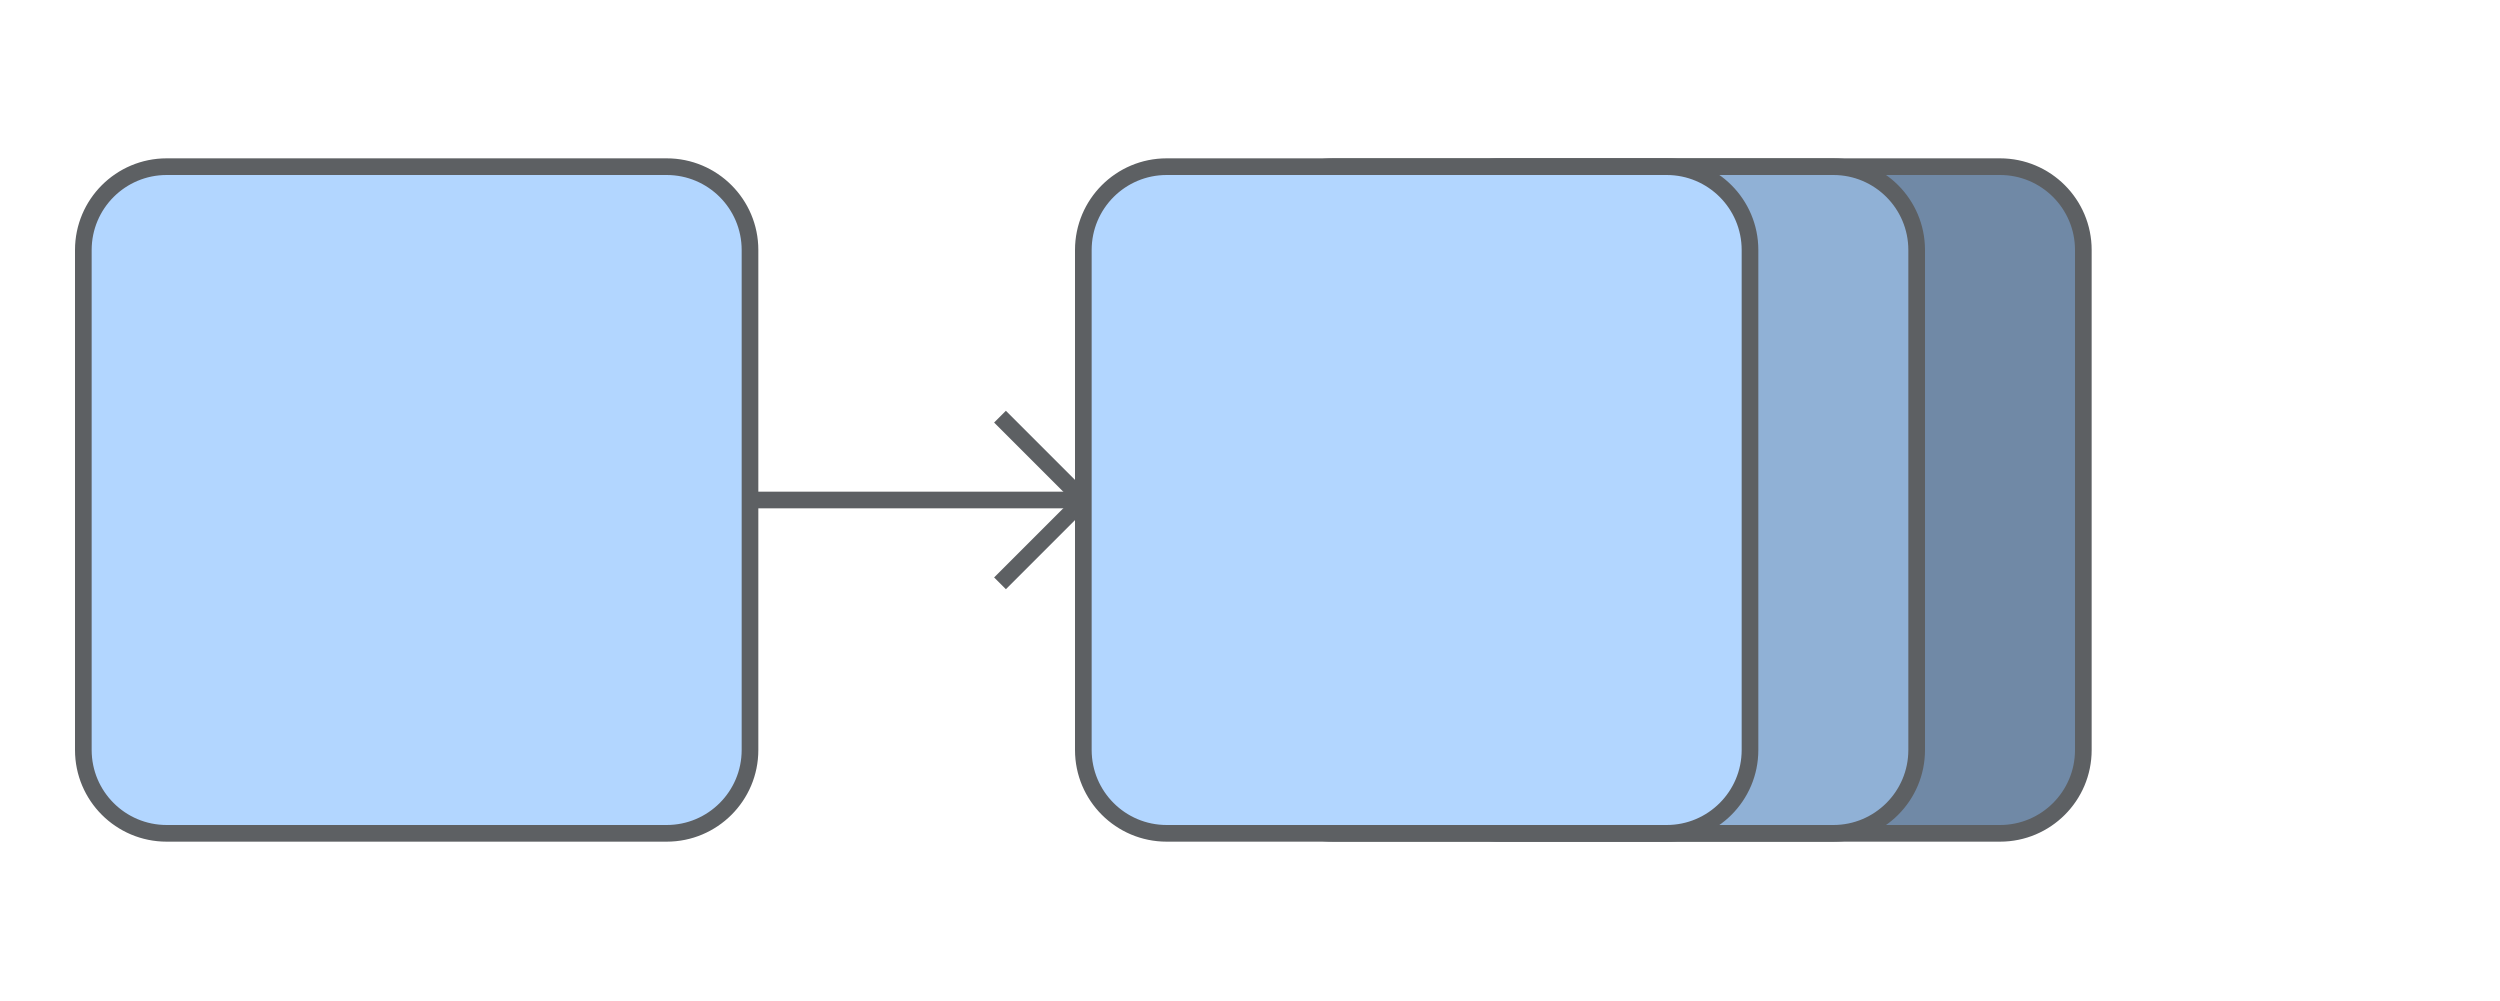
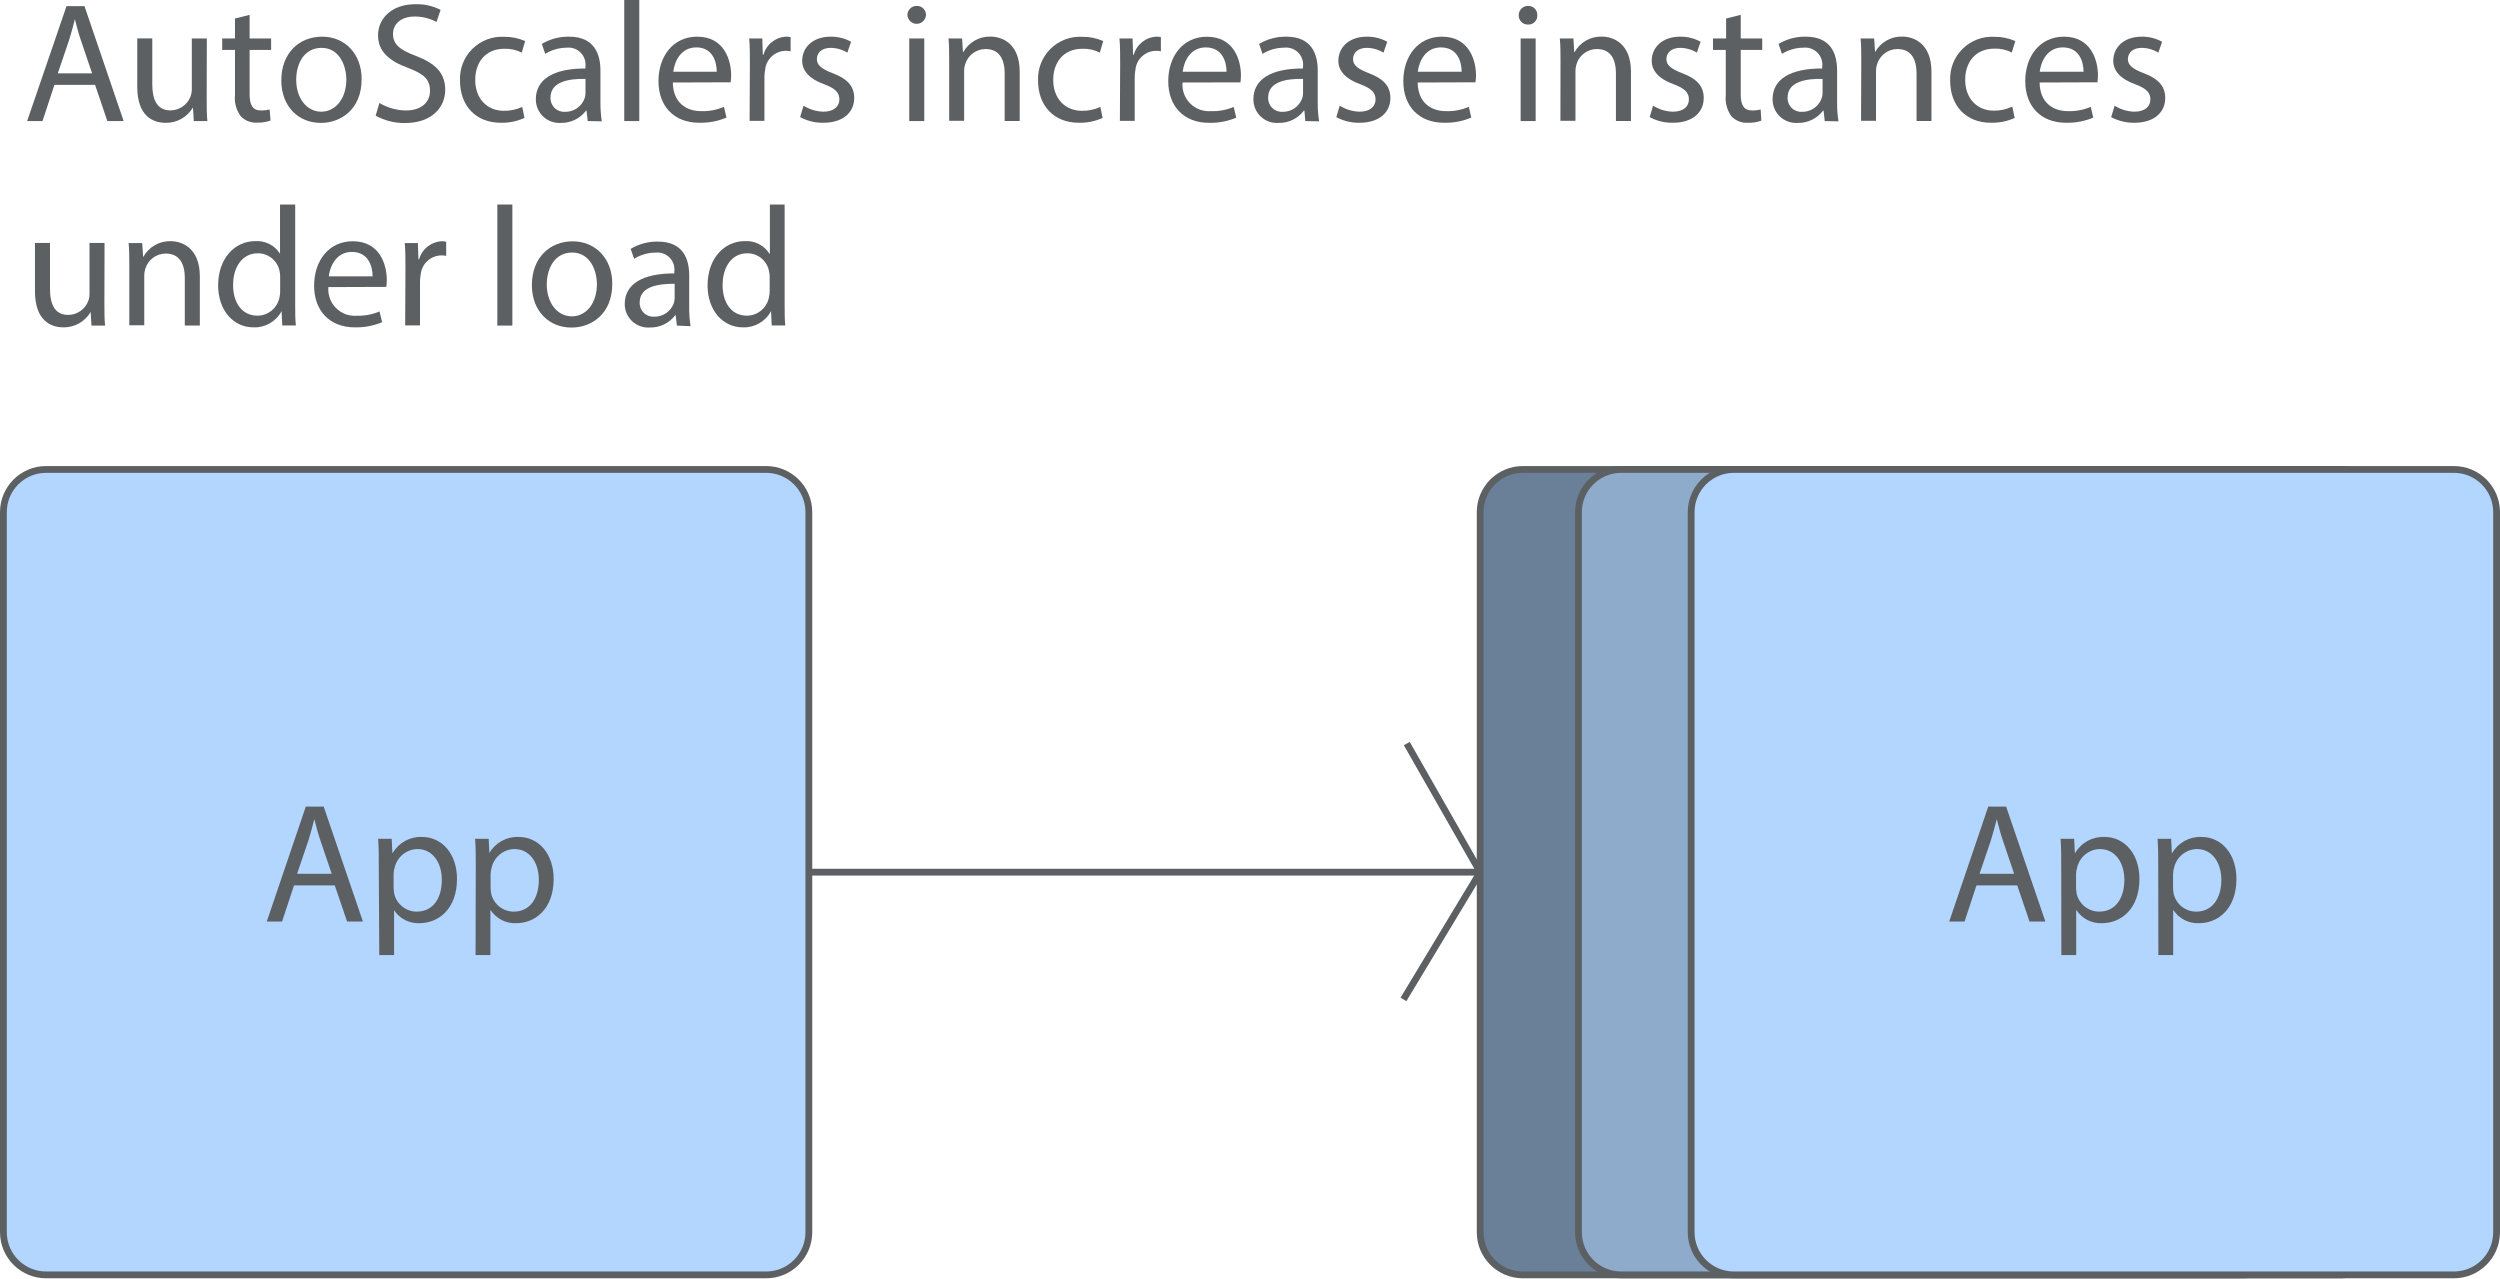
- <svg xmlns="http://www.w3.org/2000/svg" version="1.1" baseProfile="full" width="300" height="120">
-   <rect x="10" y="20" width="80" height="80" rx="10" ry="10" stroke-width="2" stroke="#5D6063" fill="#B2D6FF" />
-   <line x1="90" y1="60" x2="130" y2="60" style="stroke:#5D6063;stroke-width:2;" />
-   <line x1="130" y1="60" x2="120" y2="70" style="stroke:#5D6063;stroke-width:2;" />
-   <line x1="130" y1="60" x2="120" y2="50" style="stroke:#5D6063;stroke-width:2;" />
-   <rect x="170" y="20" width="80" height="80" rx="10" ry="10" stroke-width="2" stroke="#5D6063" fill="#7089A6" />
-   <rect x="150" y="20" width="80" height="80" rx="10" ry="10" stroke-width="2" stroke="#5D6063" fill="#90b1d6" />
-   <rect x="130" y="20" width="80" height="80" rx="10" ry="10" stroke-width="2" stroke="#5D6063" fill="#B2D6FF" />
+ <svg xmlns="http://www.w3.org/2000/svg" id="Layer_1" data-name="Layer 1" viewBox="0 0 367.56 187.94">
+   <defs>
+     <style>.cls-1{fill:#b2d6ff;}.cls-1,.cls-2,.cls-3,.cls-4{stroke:#5d6063;stroke-miterlimit:10;}.cls-2{fill:#6a8099;}.cls-3{fill:#8eabcc;}.cls-4{fill:none;}.cls-5{fill:#5d6063;}</style>
+   </defs>
+   <rect class="cls-1" x="0.5" y="69.02" width="118.42" height="118.42" rx="6.28" />
+   <rect class="cls-2" x="217.62" y="69.02" width="118.42" height="118.42" rx="6.28" />
+   <rect class="cls-3" x="232.07" y="69.02" width="118.42" height="118.42" rx="6.28" />
+   <rect class="cls-1" x="248.64" y="69.02" width="118.42" height="118.42" rx="6.28" />
+   <line class="cls-4" x1="118.92" y1="128.23" x2="217.62" y2="128.23" />
+   <line class="cls-4" x1="206.83" y1="109.32" x2="217.62" y2="128.23" />
+   <line class="cls-4" x1="206.34" y1="146.94" x2="217.62" y2="128.23" />
+   <path class="cls-5" d="M104.22,62.76l-1.75,5.32h-2.26L106,51.18h2.64l5.76,16.9H112l-1.8-5.32Zm5.54-1.7-1.65-4.87c-.38-1.1-.63-2.1-.88-3.08h0c-.25,1-.52,2-.85,3.06l-1.66,4.89Z" transform="translate(-96.22 -50.28)" />
+   <path class="cls-5" d="M126.61,64.77c0,1.25,0,2.35.1,3.31h-2l-.12-2h0a4.57,4.57,0,0,1-4,2.26c-1.91,0-4.19-1-4.19-5.31v-7.1h2.21v6.72c0,2.31.7,3.86,2.7,3.86a3.2,3.2,0,0,0,2.91-2,3.15,3.15,0,0,0,.2-1.13V55.94h2.21Z" transform="translate(-96.22 -50.28)" />
+   <path class="cls-5" d="M132.92,52.46v3.48h3.16v1.68h-3.16v6.54c0,1.51.43,2.36,1.66,2.36a4.78,4.78,0,0,0,1.28-.15L136,68a5.32,5.32,0,0,1-2,.31,3.06,3.06,0,0,1-2.38-.93,4.48,4.48,0,0,1-.85-3.16V57.62h-1.88V55.94h1.88V53Z" transform="translate(-96.22 -50.28)" />
+   <path class="cls-5" d="M149.39,61.91c0,4.49-3.1,6.44-6,6.44-3.28,0-5.81-2.41-5.81-6.24,0-4.06,2.65-6.44,6-6.44S149.39,58.2,149.39,61.91Zm-9.62.12c0,2.66,1.53,4.67,3.68,4.67s3.69-2,3.69-4.72c0-2-1-4.66-3.64-4.66S139.77,59.73,139.77,62Z" transform="translate(-96.22 -50.28)" />
+   <path class="cls-5" d="M152,65.42a7.76,7.76,0,0,0,3.91,1.1c2.23,0,3.53-1.18,3.53-2.88s-.9-2.48-3.18-3.36c-2.76-1-4.46-2.41-4.46-4.79,0-2.63,2.18-4.59,5.46-4.59a7.64,7.64,0,0,1,3.74.83l-.6,1.78a6.74,6.74,0,0,0-3.21-.8c-2.31,0-3.19,1.38-3.19,2.53,0,1.58,1,2.36,3.36,3.26,2.86,1.1,4.32,2.48,4.32,5s-1.93,4.87-5.92,4.87a8.73,8.73,0,0,1-4.31-1.08Z" transform="translate(-96.22 -50.28)" />
+   <path class="cls-5" d="M173.33,67.62a8.1,8.1,0,0,1-3.48.71c-3.66,0-6-2.49-6-6.2a6.17,6.17,0,0,1,6.52-6.44,7.36,7.36,0,0,1,3.06.63l-.5,1.7a5.14,5.14,0,0,0-2.56-.57c-2.78,0-4.28,2-4.28,4.58,0,2.81,1.8,4.54,4.21,4.54A6.25,6.25,0,0,0,173,66Z" transform="translate(-96.22 -50.28)" />
+   <path class="cls-5" d="M182.63,68.08l-.18-1.53h-.07a4.53,4.53,0,0,1-3.71,1.8A3.45,3.45,0,0,1,175,64.87c0-2.94,2.61-4.54,7.29-4.52V60.1a2.5,2.5,0,0,0-2.75-2.81,6.06,6.06,0,0,0-3.16.91l-.5-1.46a7.51,7.51,0,0,1,4-1.07c3.71,0,4.62,2.53,4.62,5v4.54a17.2,17.2,0,0,0,.2,2.91Zm-.33-6.2c-2.4-.05-5.14.38-5.14,2.74a2,2,0,0,0,2.09,2.1,3,3,0,0,0,2.93-2,2.51,2.51,0,0,0,.12-.7Z" transform="translate(-96.22 -50.28)" />
+   <path class="cls-5" d="M188,50.28h2.21v17.8H188Z" transform="translate(-96.22 -50.28)" />
+   <path class="cls-5" d="M195.14,62.41c.05,3,2,4.21,4.16,4.21a7.84,7.84,0,0,0,3.36-.63l.37,1.58a9.76,9.76,0,0,1-4,.76c-3.74,0-6-2.46-6-6.12s2.16-6.54,5.69-6.54c4,0,5,3.48,5,5.71a7.4,7.4,0,0,1-.08,1Zm6.46-1.58c0-1.4-.57-3.58-3-3.58-2.24,0-3.21,2-3.39,3.58Z" transform="translate(-96.22 -50.28)" />
+   <path class="cls-5" d="M206.47,59.73c0-1.43,0-2.66-.1-3.79h1.93l.07,2.38h.1a3.63,3.63,0,0,1,3.36-2.65,2.43,2.43,0,0,1,.63.07v2.08a3.36,3.36,0,0,0-.75-.07,3.08,3.08,0,0,0-3,2.83,6.2,6.2,0,0,0-.1,1v6.47h-2.18Z" transform="translate(-96.22 -50.28)" />
+   <path class="cls-5" d="M214.36,65.82a5.76,5.76,0,0,0,2.91.88c1.6,0,2.36-.81,2.36-1.81s-.63-1.63-2.26-2.23c-2.18-.78-3.21-2-3.21-3.43,0-2,1.58-3.56,4.19-3.56a6.06,6.06,0,0,1,3,.75l-.55,1.6a4.73,4.73,0,0,0-2.48-.7c-1.31,0-2,.75-2,1.65s.72,1.46,2.3,2.06c2.11.8,3.19,1.86,3.19,3.66,0,2.13-1.66,3.64-4.54,3.64a6.93,6.93,0,0,1-3.41-.83Z" transform="translate(-96.22 -50.28)" />
+   <path class="cls-5" d="M232.36,52.53a1.37,1.37,0,0,1-2.73,0A1.34,1.34,0,0,1,231,51.15,1.31,1.31,0,0,1,232.36,52.53ZM229.9,68.08V55.94h2.21V68.08Z" transform="translate(-96.22 -50.28)" />
+   <path class="cls-5" d="M235.77,59.23c0-1.26,0-2.29-.1-3.29h2l.13,2h.05a4.44,4.44,0,0,1,4-2.28c1.68,0,4.29,1,4.29,5.16v7.25h-2.21v-7c0-2-.73-3.58-2.81-3.58a3.14,3.14,0,0,0-3,2.25,3.2,3.2,0,0,0-.15,1v7.3h-2.2Z" transform="translate(-96.22 -50.28)" />
+   <path class="cls-5" d="M258.33,67.62a8.15,8.15,0,0,1-3.49.71c-3.66,0-6-2.49-6-6.2a6.17,6.17,0,0,1,6.52-6.44,7.4,7.4,0,0,1,3.06.63l-.5,1.7a5.17,5.17,0,0,0-2.56-.57c-2.78,0-4.29,2-4.29,4.58,0,2.81,1.81,4.54,4.21,4.54A6.17,6.17,0,0,0,258,66Z" transform="translate(-96.22 -50.28)" />
+   <path class="cls-5" d="M260.91,59.73c0-1.43,0-2.66-.1-3.79h1.93l.07,2.38h.1a3.64,3.64,0,0,1,3.36-2.65,2.43,2.43,0,0,1,.63.07v2.08a3.36,3.36,0,0,0-.75-.07,3.08,3.08,0,0,0-3,2.83,6.2,6.2,0,0,0-.1,1v6.47h-2.18Z" transform="translate(-96.22 -50.28)" />
+   <path class="cls-5" d="M270.08,62.41a3.89,3.89,0,0,0,4.16,4.21A7.81,7.81,0,0,0,277.6,66l.38,1.58a9.85,9.85,0,0,1-4,.76c-3.73,0-6-2.46-6-6.12s2.15-6.54,5.69-6.54c4,0,5,3.48,5,5.71a9.94,9.94,0,0,1-.07,1Zm6.47-1.58c0-1.4-.58-3.58-3.06-3.58-2.23,0-3.21,2-3.38,3.58Z" transform="translate(-96.22 -50.28)" />
+   <path class="cls-5" d="M288.13,68.08,288,66.55h-.08a4.53,4.53,0,0,1-3.71,1.8,3.45,3.45,0,0,1-3.71-3.48c0-2.94,2.61-4.54,7.29-4.52V60.1A2.5,2.5,0,0,0,285,57.29a6.06,6.06,0,0,0-3.16.91l-.5-1.46a7.51,7.51,0,0,1,4-1.07c3.71,0,4.62,2.53,4.62,5v4.54a17.2,17.2,0,0,0,.2,2.91Zm-.33-6.2c-2.4-.05-5.13.38-5.13,2.74a2,2,0,0,0,2.08,2.1,3,3,0,0,0,2.93-2,2.51,2.51,0,0,0,.12-.7Z" transform="translate(-96.22 -50.28)" />
+   <path class="cls-5" d="M293.19,65.82a5.76,5.76,0,0,0,2.91.88c1.61,0,2.36-.81,2.36-1.81s-.63-1.63-2.26-2.23c-2.18-.78-3.21-2-3.21-3.43,0-2,1.58-3.56,4.19-3.56a6,6,0,0,1,3,.75l-.55,1.6a4.73,4.73,0,0,0-2.48-.7c-1.3,0-2,.75-2,1.65s.73,1.46,2.3,2.06c2.11.8,3.19,1.86,3.19,3.66,0,2.13-1.66,3.64-4.54,3.64a6.93,6.93,0,0,1-3.41-.83Z" transform="translate(-96.22 -50.28)" />
+   <path class="cls-5" d="M304.65,62.41c.05,3,2,4.21,4.16,4.21a7.84,7.84,0,0,0,3.36-.63l.37,1.58a9.76,9.76,0,0,1-4,.76c-3.74,0-6-2.46-6-6.12s2.16-6.54,5.69-6.54c4,0,5,3.48,5,5.71a7.4,7.4,0,0,1-.08,1Zm6.47-1.58c0-1.4-.58-3.58-3.06-3.58-2.23,0-3.21,2-3.39,3.58Z" transform="translate(-96.22 -50.28)" />
+   <path class="cls-5" d="M322.24,52.53a1.3,1.3,0,0,1-1.4,1.36,1.32,1.32,0,0,1-1.33-1.36,1.35,1.35,0,0,1,1.38-1.38A1.3,1.3,0,0,1,322.24,52.53Zm-2.45,15.55V55.94H322V68.08Z" transform="translate(-96.22 -50.28)" />
+   <path class="cls-5" d="M325.65,59.23c0-1.26,0-2.29-.1-3.29h2l.12,2h.05a4.45,4.45,0,0,1,4-2.28c1.68,0,4.29,1,4.29,5.16v7.25h-2.21v-7c0-2-.72-3.58-2.8-3.58a3.12,3.12,0,0,0-3,2.25,3.2,3.2,0,0,0-.15,1v7.3h-2.21Z" transform="translate(-96.22 -50.28)" />
+   <path class="cls-5" d="M339.26,65.82a5.76,5.76,0,0,0,2.91.88c1.61,0,2.36-.81,2.36-1.81s-.63-1.63-2.26-2.23c-2.18-.78-3.21-2-3.21-3.43,0-2,1.58-3.56,4.19-3.56a6,6,0,0,1,3,.75l-.55,1.6a4.73,4.73,0,0,0-2.48-.7c-1.3,0-2,.75-2,1.65s.73,1.46,2.3,2.06c2.11.8,3.19,1.86,3.19,3.66,0,2.13-1.66,3.64-4.54,3.64a6.93,6.93,0,0,1-3.41-.83Z" transform="translate(-96.22 -50.28)" />
+   <path class="cls-5" d="M352.15,52.46v3.48h3.16v1.68h-3.16v6.54c0,1.51.42,2.36,1.65,2.36a4.73,4.73,0,0,0,1.28-.15l.1,1.65a5.29,5.29,0,0,1-2,.31,3.08,3.08,0,0,1-2.38-.93,4.53,4.53,0,0,1-.85-3.16V57.62h-1.88V55.94H350V53Z" transform="translate(-96.22 -50.28)" />
+   <path class="cls-5" d="M364.5,68.08l-.17-1.53h-.08a4.51,4.51,0,0,1-3.71,1.8,3.46,3.46,0,0,1-3.71-3.48c0-2.94,2.61-4.54,7.3-4.52V60.1a2.51,2.51,0,0,0-2.76-2.81,6.06,6.06,0,0,0-3.16.91l-.5-1.46a7.55,7.55,0,0,1,4-1.07c3.71,0,4.61,2.53,4.61,5v4.54a17.2,17.2,0,0,0,.2,2.91Zm-.32-6.2c-2.41-.05-5.14.38-5.14,2.74a2,2,0,0,0,2.08,2.1,3,3,0,0,0,2.93-2,2.21,2.21,0,0,0,.13-.7Z" transform="translate(-96.22 -50.28)" />
+   <path class="cls-5" d="M369.87,59.23c0-1.26,0-2.29-.1-3.29h2l.13,2h0a4.44,4.44,0,0,1,4-2.28c1.68,0,4.29,1,4.29,5.16v7.25H378v-7c0-2-.73-3.58-2.81-3.58a3.14,3.14,0,0,0-3,2.25,3.2,3.2,0,0,0-.15,1v7.3h-2.2Z" transform="translate(-96.22 -50.28)" />
+   <path class="cls-5" d="M392.43,67.62a8.15,8.15,0,0,1-3.49.71c-3.66,0-6-2.49-6-6.2a6.17,6.17,0,0,1,6.52-6.44,7.4,7.4,0,0,1,3.06.63L392,58a5.17,5.17,0,0,0-2.56-.57c-2.78,0-4.29,2-4.29,4.58,0,2.81,1.81,4.54,4.21,4.54a6.17,6.17,0,0,0,2.71-.6Z" transform="translate(-96.22 -50.28)" />
+   <path class="cls-5" d="M396.09,62.41c.05,3,2,4.21,4.16,4.21a7.84,7.84,0,0,0,3.36-.63l.37,1.58a9.76,9.76,0,0,1-4,.76c-3.74,0-6-2.46-6-6.12s2.16-6.54,5.69-6.54c4,0,5,3.48,5,5.71a7.4,7.4,0,0,1-.08,1Zm6.46-1.58c0-1.4-.57-3.58-3.05-3.58-2.23,0-3.21,2-3.39,3.58Z" transform="translate(-96.22 -50.28)" />
+   <path class="cls-5" d="M407.12,65.82a5.72,5.72,0,0,0,2.9.88c1.61,0,2.36-.81,2.36-1.81s-.63-1.63-2.26-2.23c-2.18-.78-3.2-2-3.2-3.43,0-2,1.57-3.56,4.18-3.56a6,6,0,0,1,3,.75l-.55,1.6a4.7,4.7,0,0,0-2.48-.7c-1.3,0-2,.75-2,1.65s.73,1.46,2.31,2.06c2.1.8,3.18,1.86,3.18,3.66,0,2.13-1.65,3.64-4.54,3.64a7,7,0,0,1-3.41-.83Z" transform="translate(-96.22 -50.28)" />
+   <path class="cls-5" d="M111.57,94.85c0,1.25,0,2.35.1,3.3h-2l-.12-2h0a4.57,4.57,0,0,1-4,2.26c-1.91,0-4.19-1.05-4.19-5.31V86h2.21v6.72c0,2.31.7,3.86,2.7,3.86a3.19,3.19,0,0,0,2.91-2,3.06,3.06,0,0,0,.2-1.12V86h2.21Z" transform="translate(-96.22 -50.28)" />
+   <path class="cls-5" d="M115.23,89.31c0-1.26,0-2.29-.1-3.29h2l.13,2h.05a4.44,4.44,0,0,1,4-2.28c1.68,0,4.29,1,4.29,5.16v7.24h-2.21v-7c0-2-.73-3.58-2.81-3.58a3.14,3.14,0,0,0-3,2.25,3.2,3.2,0,0,0-.15,1v7.29h-2.2Z" transform="translate(-96.22 -50.28)" />
+   <path class="cls-5" d="M139.62,80.35V95c0,1.08,0,2.31.1,3.13h-2l-.1-2.1h0a4.5,4.5,0,0,1-4.14,2.38c-2.93,0-5.19-2.48-5.19-6.17,0-4,2.48-6.51,5.44-6.51a4,4,0,0,1,3.66,1.85h0V80.35ZM137.41,91a3.68,3.68,0,0,0-.1-.93,3.24,3.24,0,0,0-3.18-2.55c-2.28,0-3.64,2-3.64,4.68,0,2.46,1.21,4.49,3.59,4.49A3.31,3.31,0,0,0,137.31,94a3.6,3.6,0,0,0,.1-1Z" transform="translate(-96.22 -50.28)" />
+   <path class="cls-5" d="M144.5,92.49a3.89,3.89,0,0,0,4.17,4.21,7.91,7.91,0,0,0,3.35-.63l.38,1.58a9.85,9.85,0,0,1-4,.76c-3.73,0-6-2.46-6-6.12s2.15-6.54,5.69-6.54c4,0,5,3.48,5,5.71a9.94,9.94,0,0,1-.07,1ZM151,90.91c0-1.4-.57-3.59-3.06-3.59-2.23,0-3.21,2.06-3.38,3.59Z" transform="translate(-96.22 -50.28)" />
+   <path class="cls-5" d="M155.83,89.81c0-1.43,0-2.66-.1-3.79h1.93l.08,2.38h.1a3.63,3.63,0,0,1,3.36-2.65,2.35,2.35,0,0,1,.62.07V87.9a3.3,3.3,0,0,0-.75-.07,3.1,3.1,0,0,0-3,2.83,6.2,6.2,0,0,0-.1,1v6.46h-2.18Z" transform="translate(-96.22 -50.28)" />
+   <path class="cls-5" d="M169.34,80.35h2.21v17.8h-2.21Z" transform="translate(-96.22 -50.28)" />
+   <path class="cls-5" d="M186.24,92c0,4.49-3.11,6.44-6,6.44-3.29,0-5.82-2.41-5.82-6.24,0-4.06,2.66-6.44,6-6.44S186.24,88.28,186.24,92Zm-9.63.12c0,2.66,1.53,4.67,3.69,4.67s3.68-2,3.68-4.72c0-2-1-4.66-3.63-4.66S176.61,89.81,176.61,92.11Z" transform="translate(-96.22 -50.28)" />
+   <path class="cls-5" d="M195.74,98.15l-.18-1.52h-.07a4.53,4.53,0,0,1-3.71,1.8A3.45,3.45,0,0,1,188.07,95c0-2.94,2.6-4.54,7.29-4.52v-.25a2.5,2.5,0,0,0-2.76-2.81,6,6,0,0,0-3.15.91l-.51-1.46a7.58,7.58,0,0,1,4-1.07c3.71,0,4.61,2.53,4.61,5v4.54a17,17,0,0,0,.2,2.9ZM195.41,92c-2.4,0-5.14.38-5.14,2.74a2,2,0,0,0,2.08,2.1,3,3,0,0,0,2.94-2,2.51,2.51,0,0,0,.12-.7Z" transform="translate(-96.22 -50.28)" />
+   <path class="cls-5" d="M211.58,80.35V95c0,1.08,0,2.31.1,3.13h-2l-.1-2.1h0a4.5,4.5,0,0,1-4.14,2.38c-2.93,0-5.19-2.48-5.19-6.17,0-4,2.49-6.51,5.44-6.51a4,4,0,0,1,3.66,1.85h.06V80.35ZM209.38,91a3.69,3.69,0,0,0-.11-.93,3.23,3.23,0,0,0-3.18-2.55c-2.28,0-3.63,2-3.63,4.68,0,2.46,1.2,4.49,3.58,4.49A3.31,3.31,0,0,0,209.27,94a3.59,3.59,0,0,0,.11-1Z" transform="translate(-96.22 -50.28)" />
+   <path class="cls-5" d="M139.45,180.45l-1.76,5.32h-2.25l5.74-16.9h2.63l5.77,16.9h-2.33l-1.81-5.32Zm5.54-1.7-1.65-4.86c-.38-1.11-.63-2.11-.88-3.09h-.05c-.25,1-.53,2-.85,3.06l-1.66,4.89Z" transform="translate(-96.22 -50.28)" />
+   <path class="cls-5" d="M151.91,177.6c0-1.56,0-2.81-.1-4h2l.1,2.09h.05a4.77,4.77,0,0,1,4.31-2.36c2.93,0,5.14,2.48,5.14,6.17,0,4.36-2.66,6.51-5.52,6.51a4.26,4.26,0,0,1-3.73-1.9h0v6.59h-2.18Zm2.18,3.23a4.85,4.85,0,0,0,.1.9,3.4,3.4,0,0,0,3.31,2.58c2.33,0,3.68-1.9,3.68-4.68,0-2.44-1.28-4.52-3.61-4.52a3.52,3.52,0,0,0-3.33,2.74,3.32,3.32,0,0,0-.15.9Z" transform="translate(-96.22 -50.28)" />
+   <path class="cls-5" d="M166.17,177.6c0-1.56,0-2.81-.1-4h2l.1,2.09h0a4.77,4.77,0,0,1,4.31-2.36c2.93,0,5.14,2.48,5.14,6.17,0,4.36-2.66,6.51-5.51,6.51a4.26,4.26,0,0,1-3.74-1.9h-.05v6.59h-2.18Zm2.18,3.23a4.85,4.85,0,0,0,.1.9,3.4,3.4,0,0,0,3.31,2.58c2.33,0,3.68-1.9,3.68-4.68,0-2.44-1.27-4.52-3.61-4.52a3.52,3.52,0,0,0-3.33,2.74,3.76,3.76,0,0,0-.15.9Z" transform="translate(-96.22 -50.28)" />
+   <path class="cls-5" d="M386.81,180.45l-1.75,5.32H382.8l5.74-16.9h2.63l5.77,16.9h-2.33l-1.81-5.32Zm5.54-1.7-1.65-4.86c-.38-1.11-.63-2.11-.88-3.09h-.05c-.25,1-.53,2-.85,3.06l-1.66,4.89Z" transform="translate(-96.22 -50.28)" />
+   <path class="cls-5" d="M399.27,177.6c0-1.56,0-2.81-.1-4h2l.1,2.09h.05a4.77,4.77,0,0,1,4.31-2.36c2.94,0,5.14,2.48,5.14,6.17,0,4.36-2.66,6.51-5.51,6.51a4.26,4.26,0,0,1-3.74-1.9h-.05v6.59h-2.18Zm2.18,3.23a4.85,4.85,0,0,0,.1.9,3.4,3.4,0,0,0,3.31,2.58c2.33,0,3.69-1.9,3.69-4.68,0-2.44-1.28-4.52-3.61-4.52a3.53,3.53,0,0,0-3.34,2.74,3.76,3.76,0,0,0-.15.9Z" transform="translate(-96.22 -50.28)" />
+   <path class="cls-5" d="M413.53,177.6c0-1.56,0-2.81-.1-4h2l.1,2.09h.05a4.77,4.77,0,0,1,4.31-2.36c2.94,0,5.14,2.48,5.14,6.17,0,4.36-2.65,6.51-5.51,6.51a4.26,4.26,0,0,1-3.74-1.9h-.05v6.59h-2.18Zm2.18,3.23a4.85,4.85,0,0,0,.1.9,3.4,3.4,0,0,0,3.31,2.58c2.33,0,3.69-1.9,3.69-4.68,0-2.44-1.28-4.52-3.61-4.52a3.53,3.53,0,0,0-3.34,2.74,3.76,3.76,0,0,0-.15.9Z" transform="translate(-96.22 -50.28)" />
</svg>
